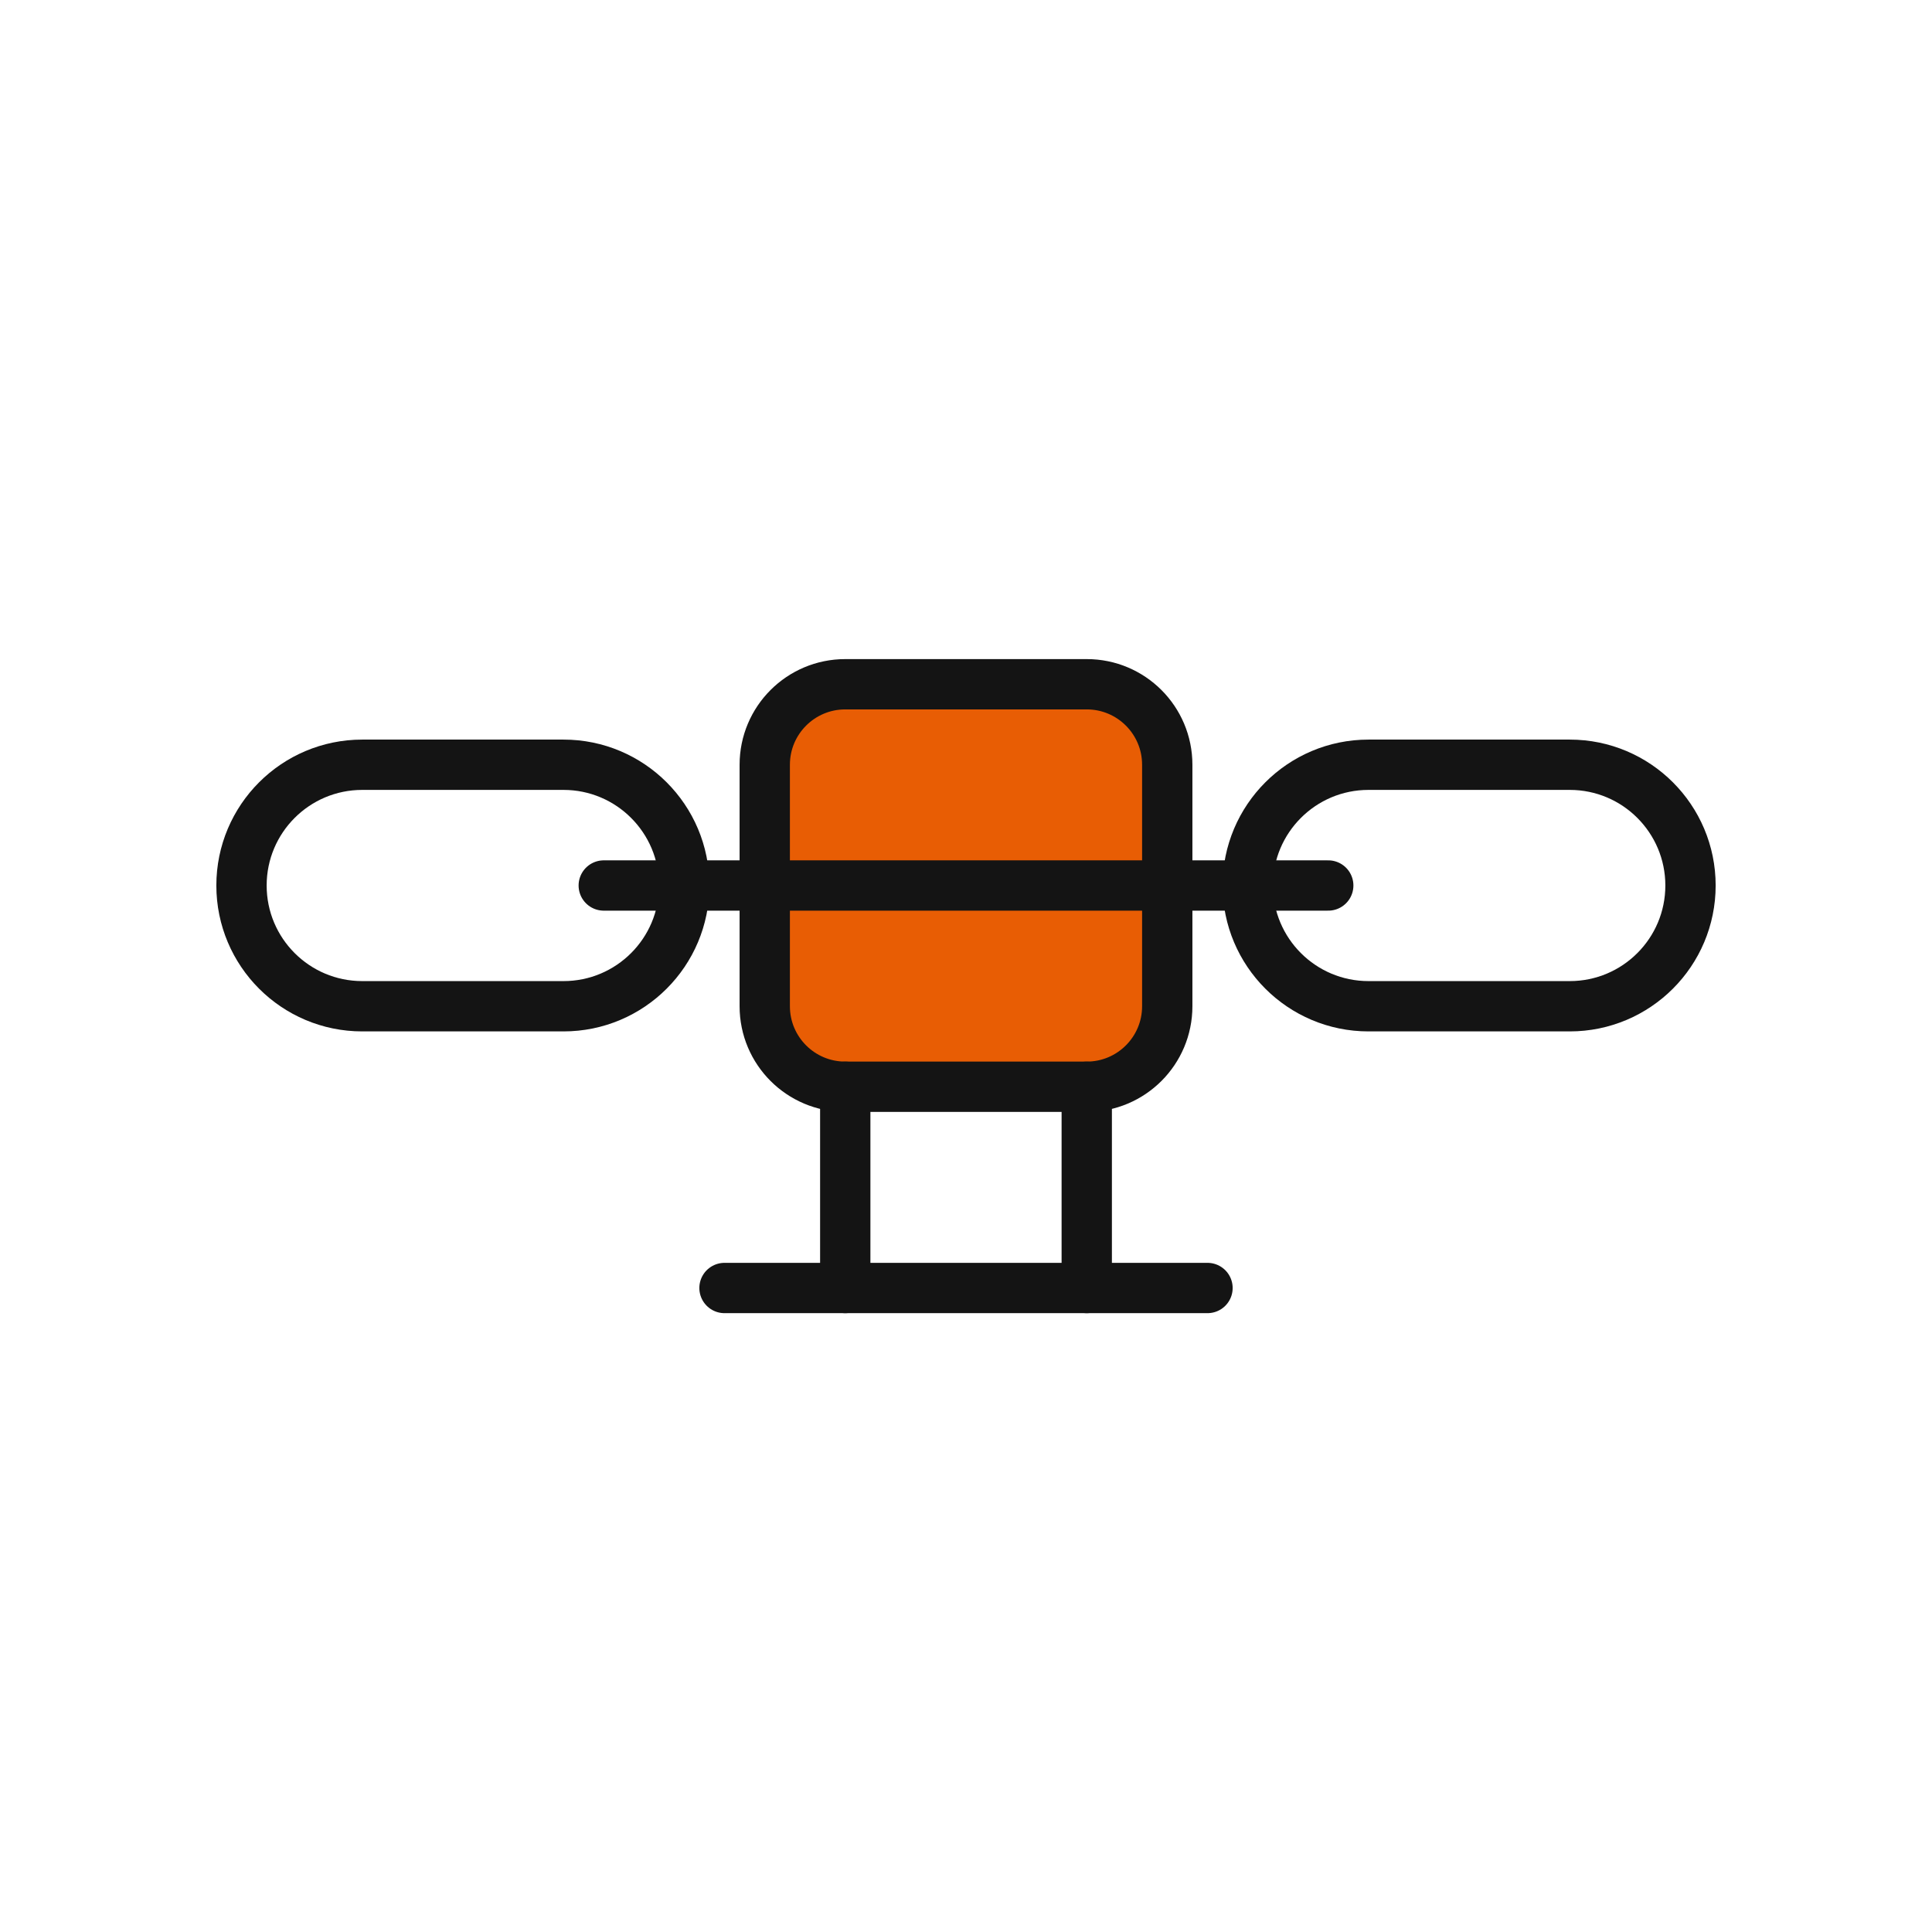
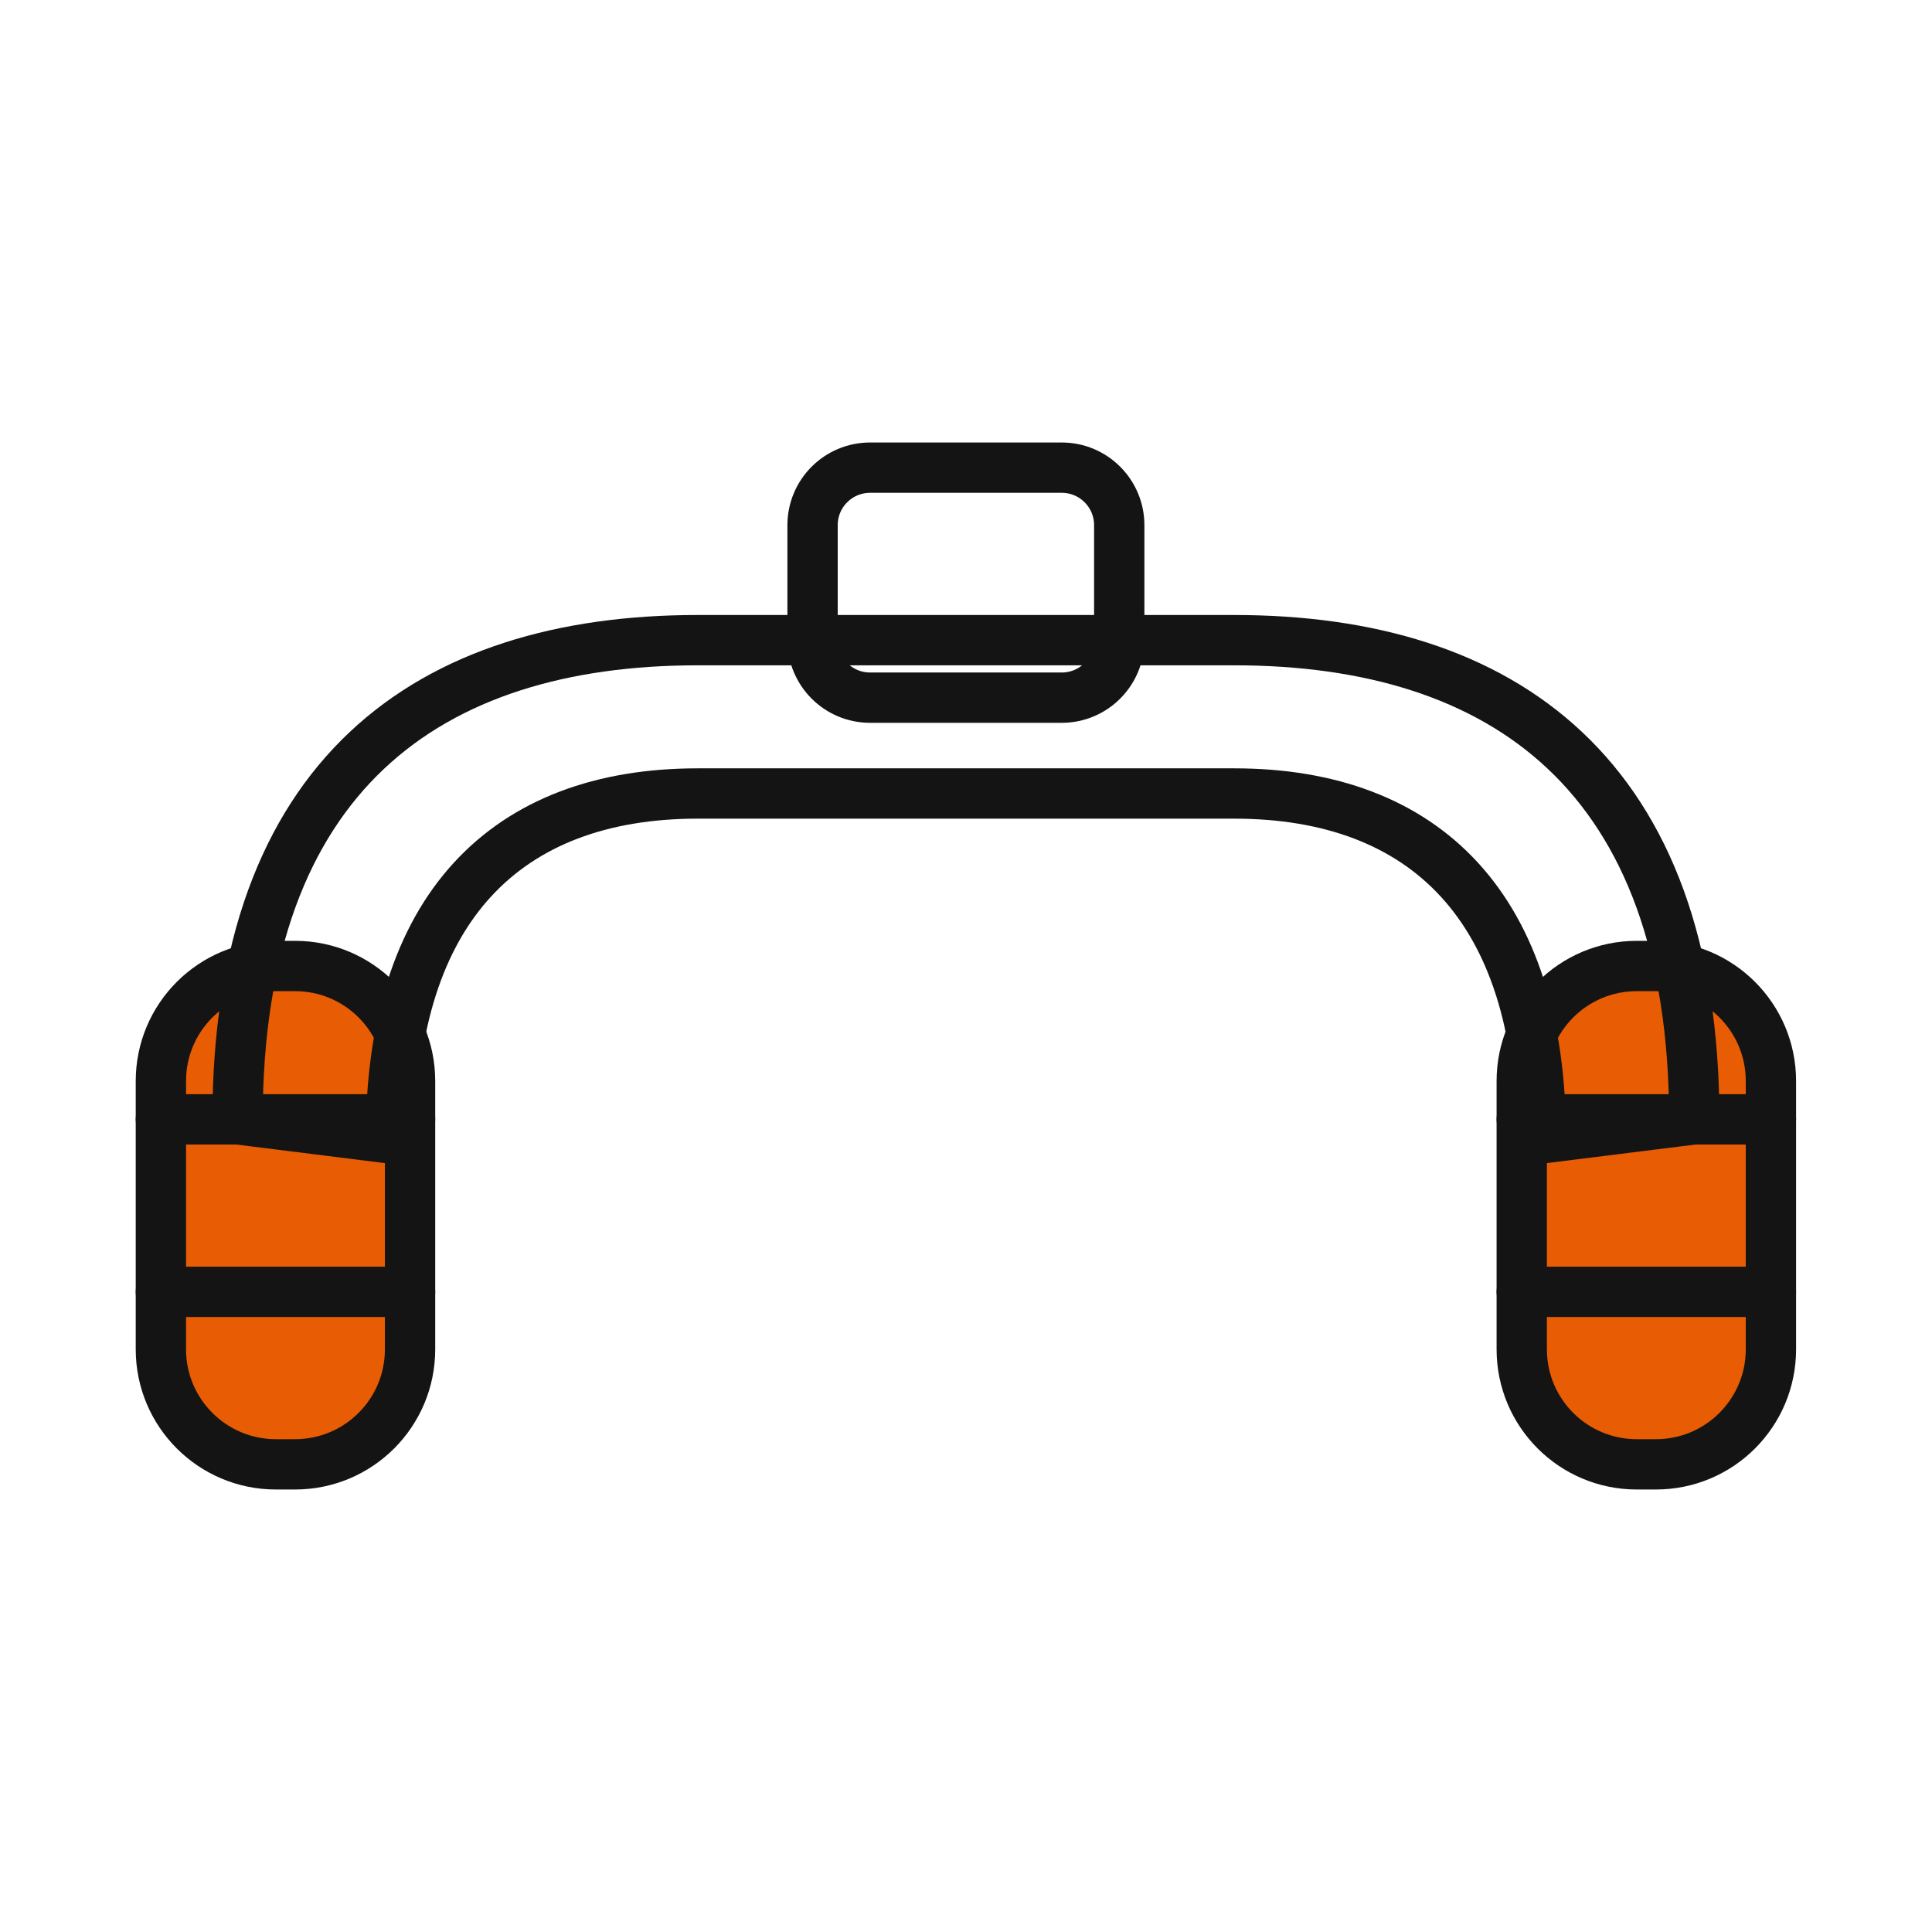
<svg xmlns="http://www.w3.org/2000/svg" viewBox="0 0 96 96" width="96" height="96" fill="none" stroke="#141414" stroke-width="2.5" stroke-linecap="round" stroke-linejoin="round">
-   <rect x="38" y="34" width="20" height="20" rx="4" fill="#e85d04" stroke="none" />
-   <rect x="12" y="38" width="22" height="12" rx="6" />
-   <rect x="62" y="38" width="22" height="12" rx="6" />
-   <path d="M30 44h36" />
-   <rect x="38" y="34" width="20" height="20" rx="4" />
-   <path d="M42 54v10" />
-   <path d="M54 54v10" />
-   <path d="M36 64h24" />
+   <g transform="translate(2.28 0.38) scale(0.9524)" stroke-width="2.625">
+     <rect x="6" y="50" width="13" height="26" rx="6" fill="#e85d04" stroke="none" />
+     <rect x="77" y="50" width="13" height="26" rx="6" fill="#e85d04" stroke="none" />
+     <rect x="6" y="50" width="13" height="26" rx="6" />
+     <rect x="77" y="50" width="13" height="26" rx="6" />
+     <path d="M6 58h13" />
+     <path d="M6 67h13" />
+     <path d="M77 58h13" />
+     <path d="M77 67h13" />
+     <path d="M10 58C10 40 20 33 34 33h28c14 0 24 7 24 25l-8 1c0-12-6-18-16-18H34c-10 0-16 6-16 18z" />
+     <rect x="40" y="24" width="16" height="12" rx="3" />
+   </g>
</svg>
